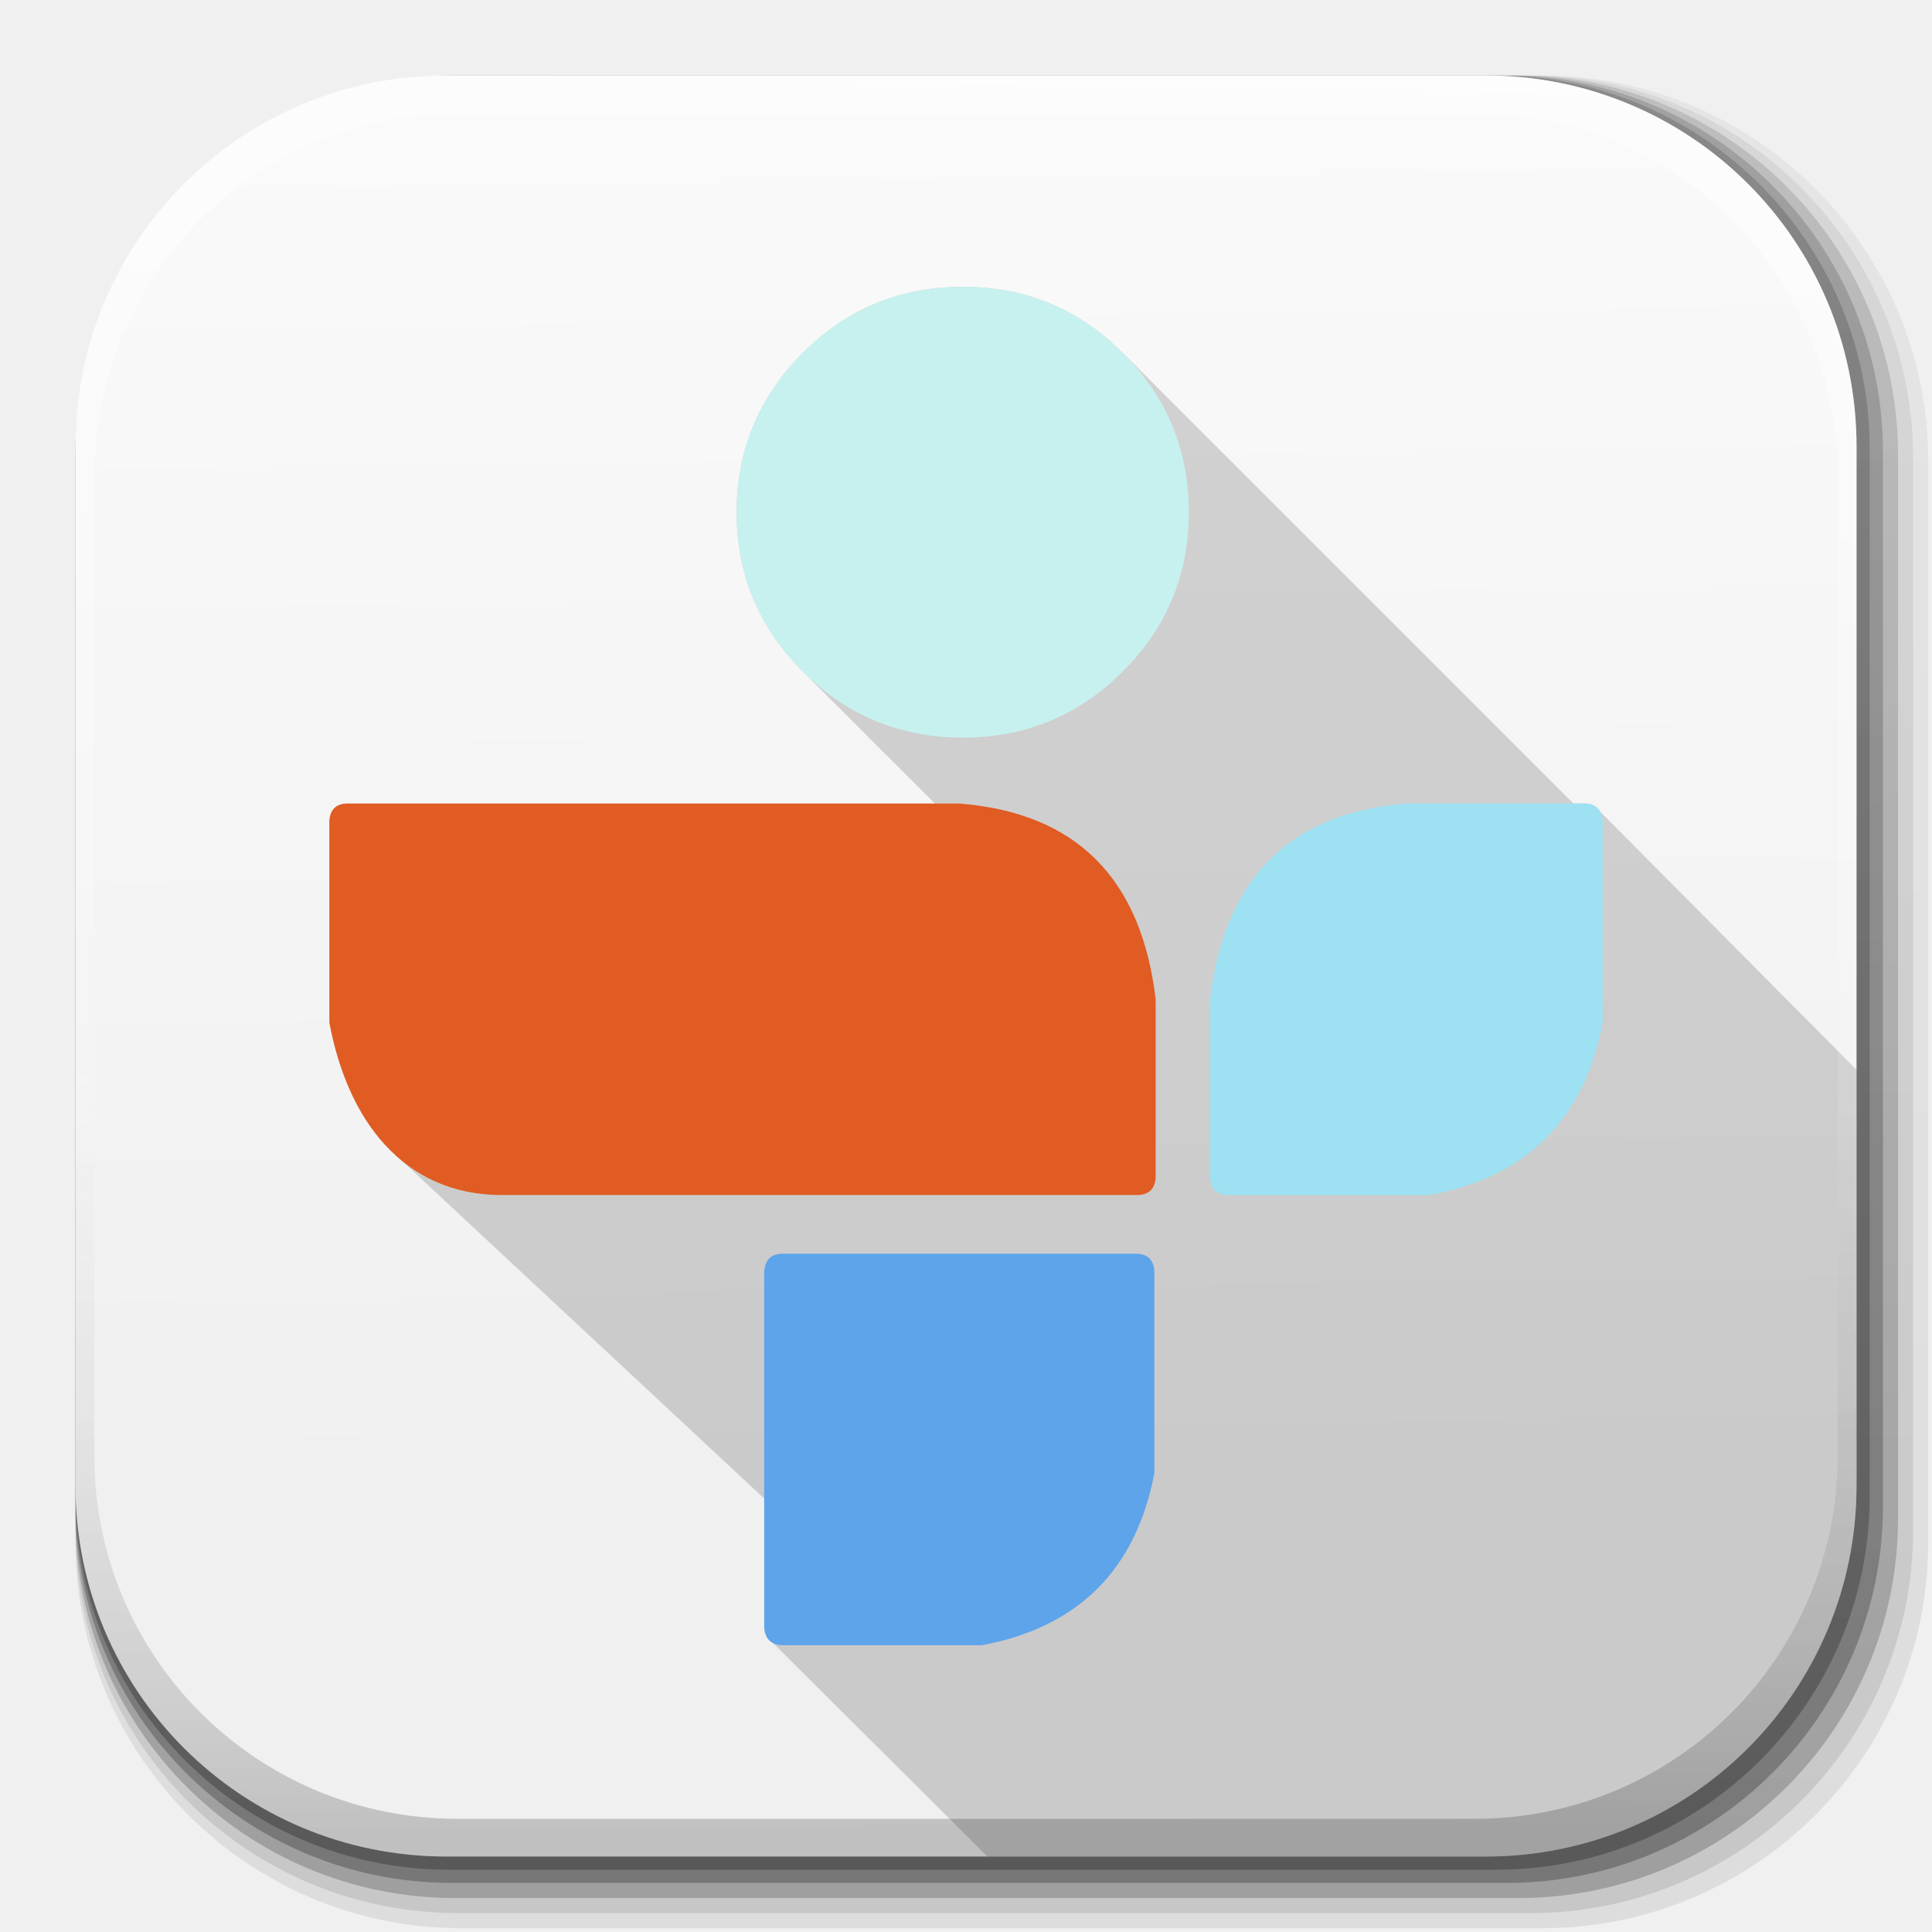
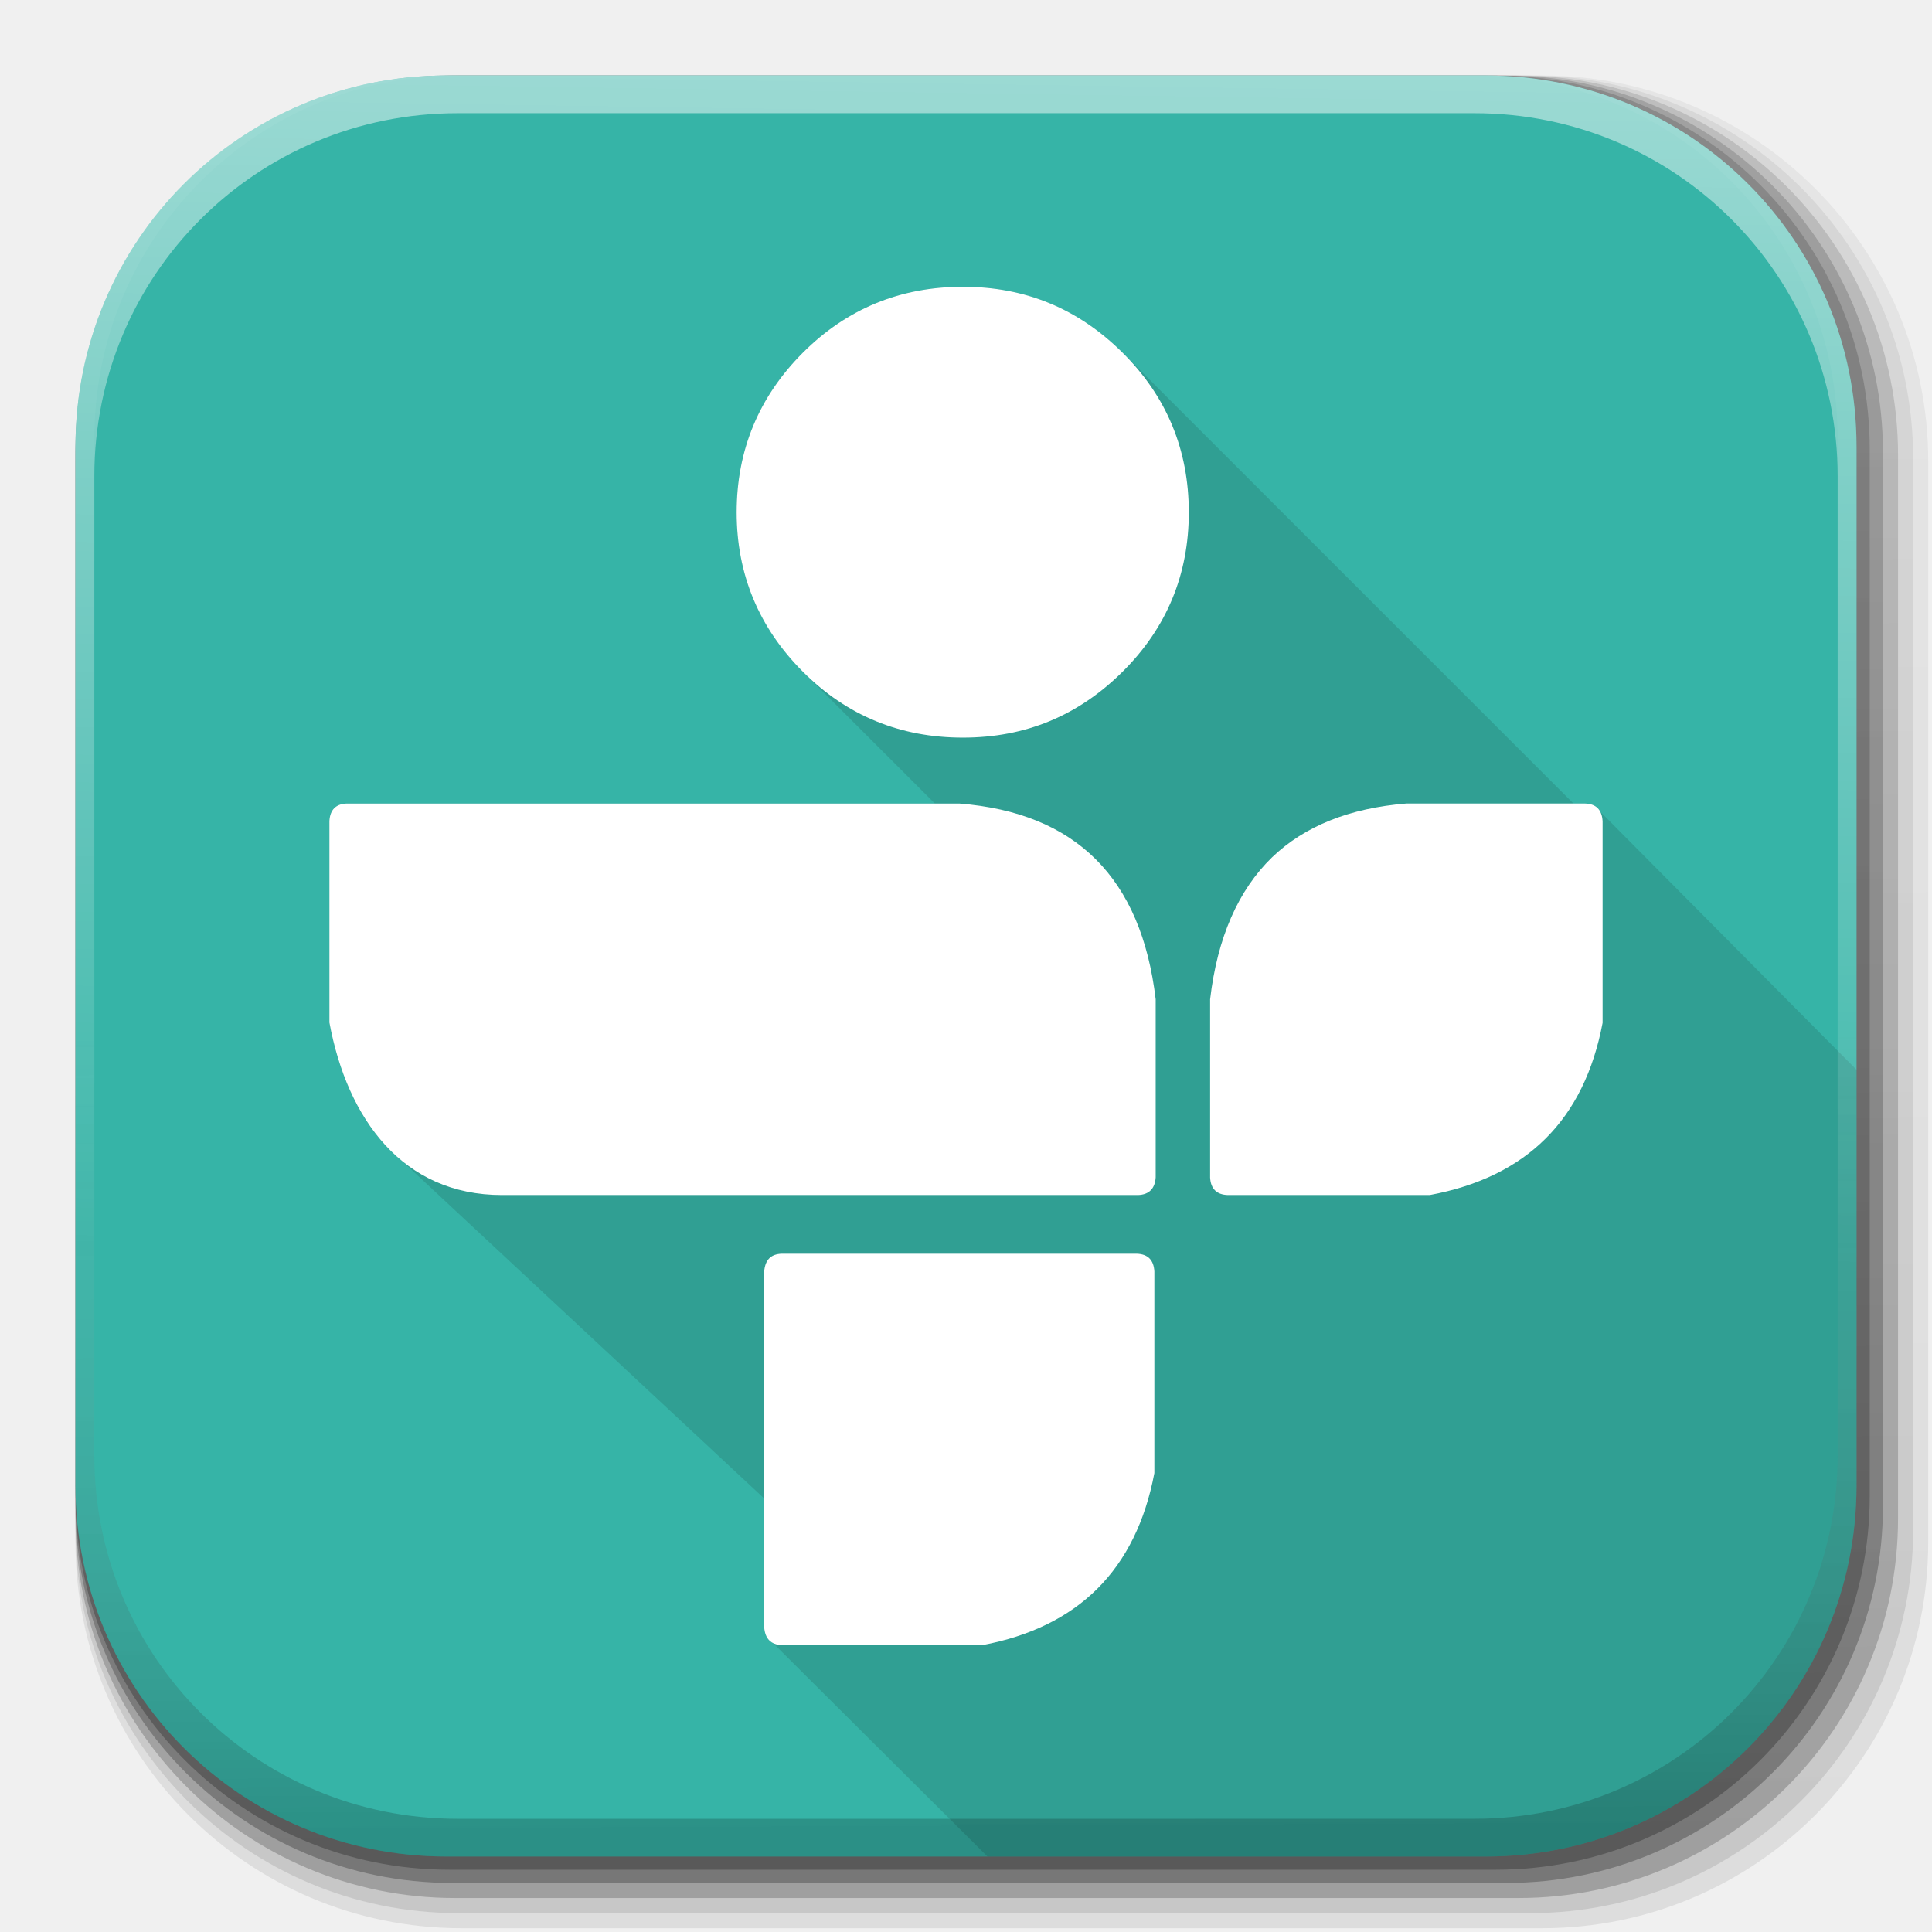
- <svg xmlns="http://www.w3.org/2000/svg" xmlns:xlink="http://www.w3.org/1999/xlink" version="1.1" id="svg2" height="512" width="512">
+ <svg xmlns="http://www.w3.org/2000/svg" xmlns:xlink="http://www.w3.org/1999/xlink" version="1.1" id="svg2" height="512" width="512" viewBox="0 0 512 512">
  <defs id="defs4">
    <linearGradient x1="19.245" y1="21.031" x2="19.36" gradientUnits="userSpaceOnUse" y2="44.984" id="linearGradient2460">
      <stop offset="0" style="stop-color:#fafafa;stop-opacity:1;" id="stop3602" />
      <stop offset="1" style="stop-color:#f0f0f0;stop-opacity:1;" id="stop3604" />
    </linearGradient>
    <linearGradient xlink:href="#ButtonShadow-0-1-1-5-9" id="linearGradient4114-2-6" gradientUnits="userSpaceOnUse" gradientTransform="matrix(1.03178,0,0,1.03178,-830.8641,592.6779)" x1="1012.513" y1="484.417" x2="1006.808" y2="20.626" />
    <linearGradient x1="45.448" y1="92.54" x2="45.448" y2="7.017" id="ButtonShadow-0-1-1-5-9" gradientUnits="userSpaceOnUse" gradientTransform="matrix(1.005865,0,0,0.994169,100,0)">
      <stop id="stop3750-8-9-3-6-4" style="stop-color:#000000;stop-opacity:1" offset="0" />
      <stop id="stop3752-5-6-4-2-9" style="stop-color:#000000;stop-opacity:0.588" offset="1" />
    </linearGradient>
    <linearGradient xlink:href="#ButtonShadow-0-1-1-5-9" id="linearGradient4112-2-6" gradientUnits="userSpaceOnUse" gradientTransform="matrix(1.040254,0,0,1.040254,-837.9512,592.5182)" x1="1012.513" y1="484.417" x2="1006.808" y2="20.626" />
    <linearGradient xlink:href="#ButtonShadow-0-1-1-5-9" id="linearGradient4110-6-7" gradientUnits="userSpaceOnUse" gradientTransform="matrix(1.023305,0,0,1.023305,-823.777,592.8376)" x1="1012.513" y1="484.417" x2="1006.808" y2="20.626" />
    <linearGradient xlink:href="#ButtonShadow-0-1-1-5-9" id="linearGradient4116-6-3" gradientUnits="userSpaceOnUse" gradientTransform="matrix(1.01483,0,0,1.01483,-816.69,592.9972)" x1="1012.513" y1="484.417" x2="1006.808" y2="20.626" />
    <linearGradient y2="20.626" x2="1006.808" y1="484.417" x1="1012.513" gradientTransform="matrix(1.007415,0,0,1.007415,-810.4888,593.1369)" gradientUnits="userSpaceOnUse" id="linearGradient5342-3" xlink:href="#ButtonShadow-0-1-1-5-9" />
    <linearGradient xlink:href="#linearGradient3737-9" id="linearGradient4084-8" gradientUnits="userSpaceOnUse" gradientTransform="translate(778.5998,-360.5596)" x1="993.439" y1="51.512" x2="988.786" y2="363.738" />
    <linearGradient id="linearGradient3737-9">
      <stop id="stop3739-7" style="stop-color:#ffffff;stop-opacity:1" offset="0" />
      <stop id="stop3741-4" style="stop-color:#ffffff;stop-opacity:0" offset="1" />
    </linearGradient>
    <linearGradient xlink:href="#linearGradient4046-3" id="linearGradient4086-12" gradientUnits="userSpaceOnUse" x1="1764.649" y1="155.597" x2="1763.69" y2="-55.941" />
    <linearGradient id="linearGradient4046-3">
      <stop id="stop4048-7" style="stop-color:#000000;stop-opacity:1;" offset="0" />
      <stop id="stop4050-73" style="stop-color:#ffffff;stop-opacity:0.2" offset="1" />
    </linearGradient>
-     <linearGradient y2="36.644" x2="19.36" y1="6.295" x1="18.93" gradientTransform="matrix(12.10256,0,0,12.10256,-34.46825,-46.18711)" gradientUnits="userSpaceOnUse" id="linearGradient3157" xlink:href="#linearGradient2460" />
  </defs>
  <g id="layer1" transform="translate(0,-540.3622)" />
  <g id="g2036" transform="matrix(1.1,0,0,0.44444,95.08106,256.3925)">
    <g id="g3712" style="opacity:0.4" transform="matrix(1.0526,0,0,1.2857,-1.2632,-13.429)" />
  </g>
  <g transform="translate(97.48106,231.2815)" id="g3541" />
  <g transform="translate(97.48106,231.2815)" id="g3536" />
  <g id="g4103" transform="translate(-11.98507,-592.1172)">
-     <rect ry="101.458" y="612.117" x="31.985" height="487" width="487" id="rect6187" style="opacity:0.1;color:#000000;fill:url(#linearGradient4114-2-6);fill-opacity:1;fill-rule:nonzero;stroke:none;stroke-width:1.5;marker:none;visibility:visible;display:inline;overflow:visible;enable-background:accumulate" />
-     <rect style="opacity:0.08;color:#000000;fill:url(#linearGradient4112-2-6);fill-opacity:1;fill-rule:nonzero;stroke:none;stroke-width:1.5;marker:none;visibility:visible;display:inline;overflow:visible;enable-background:accumulate" id="rect6191" width="491" height="491" x="31.985" y="612.117" ry="102.292" />
-     <rect style="opacity:0.2;color:#000000;fill:url(#linearGradient4110-6-7);fill-opacity:1;fill-rule:nonzero;stroke:none;stroke-width:1.5;marker:none;visibility:visible;display:inline;overflow:visible;enable-background:accumulate" id="rect6183" width="483" height="483" x="31.985" y="612.117" ry="100.625" />
-     <rect ry="99.792" y="612.117" x="31.985" height="479" width="479" id="rect6179" style="opacity:0.25;color:#000000;fill:url(#linearGradient4116-6-3);fill-opacity:1;fill-rule:nonzero;stroke:none;stroke-width:1.5;marker:none;visibility:visible;display:inline;overflow:visible;enable-background:accumulate" />
-     <rect style="opacity:0.25;color:#000000;fill:url(#linearGradient5342-3);fill-opacity:1;fill-rule:nonzero;stroke:none;stroke-width:1.5;marker:none;visibility:visible;display:inline;overflow:visible;enable-background:accumulate" id="rect5574" width="475.5" height="475.5" x="31.985" y="612.117" ry="99.062" />
+     <rect ry="101.458" y="612.117" x="31.985" height="487" width="487" id="rect6187" style="color:#000000;display:inline;overflow:visible;visibility:visible;opacity:0.1;fill:url(#linearGradient4114-2-6);fill-opacity:1;fill-rule:nonzero;stroke:none;stroke-width:1.5;marker:none;enable-background:accumulate" />
+     <rect style="color:#000000;display:inline;overflow:visible;visibility:visible;opacity:0.08;fill:url(#linearGradient4112-2-6);fill-opacity:1;fill-rule:nonzero;stroke:none;stroke-width:1.5;marker:none;enable-background:accumulate" id="rect6191" width="491" height="491" x="31.985" y="612.117" ry="102.292" />
+     <rect style="color:#000000;display:inline;overflow:visible;visibility:visible;opacity:0.2;fill:url(#linearGradient4110-6-7);fill-opacity:1;fill-rule:nonzero;stroke:none;stroke-width:1.5;marker:none;enable-background:accumulate" id="rect6183" width="483" height="483" x="31.985" y="612.117" ry="100.625" />
+     <rect ry="99.792" y="612.117" x="31.985" height="479" width="479" id="rect6179" style="color:#000000;display:inline;overflow:visible;visibility:visible;opacity:0.25;fill:url(#linearGradient4116-6-3);fill-opacity:1;fill-rule:nonzero;stroke:none;stroke-width:1.5;marker:none;enable-background:accumulate" />
+     <rect style="color:#000000;display:inline;overflow:visible;visibility:visible;opacity:0.25;fill:url(#linearGradient5342-3);fill-opacity:1;fill-rule:nonzero;stroke:none;stroke-width:1.5;marker:none;enable-background:accumulate" id="rect5574" width="475.5" height="475.5" x="31.985" y="612.117" ry="99.062" />
  </g>
-   <path style="fill:url(#linearGradient3157);stroke:none" d="M 118.344,20 C 63.867,20 20,63.867 20,118.344 l 0,23.062 0,252.25 C 20,448.133 63.867,492 118.344,492 l 275.312,0 C 448.133,492 492,448.133 492,393.656 l 0,-252.25 0,-23.062 C 492,63.867 448.133,20 393.656,20 l -275.312,0 z" id="rect5505" />
+   <path style="fill:#36b4a7;stroke:none;fill-opacity:1" d="M 118.344,20 C 63.867,20 20,63.867 20,118.344 l 0,23.062 0,252.25 C 20,448.133 63.867,492 118.344,492 l 275.312,0 C 448.133,492 492,448.133 492,393.656 l 0,-252.25 0,-23.062 C 492,63.867 448.133,20 393.656,20 l -275.312,0 z" id="rect5505" />
  <g id="g4076" transform="translate(-605.5193,-353.9683)">
    <g transform="translate(-926.6676,684.3845)" id="g4038" />
  </g>
-   <path style="fill:#000000;fill-opacity:0.157" d="m 255.188,76 c -16.597,0 -30.763,5.824 -42.406,17.469 -11.644,11.644 -17.562,25.804 -17.562,42.312 0,16.423 5.919,30.576 17.562,42.219 -0.011,0.013 34.969,34.938 34.969,34.938 l -155.844,0 c -2.868,0.087 -4.451,1.67 -4.625,4.625 l 0,53.438 c 2.557,13.76 8.114,26.478 16.656,34.219 l 98.594,91.906 0,34.188 c 0.174,1.976 0.911,3.3 2.25,4.031 l 56.906,56.656 131.969,0 C 448.133,492 492,448.133 492,393.656 L 492,283.5 424.031,215.062 c -0.738,-1.34 -2.047,-2.068 -3.938,-2.125 l -3.125,0 L 297.5,93.469 C 285.769,81.824 271.785,76 255.188,76 z" id="path4376" />
+   <path style="fill:#000000;fill-opacity:0.118" d="m 255.188,76 c -16.597,0 -30.763,5.824 -42.406,17.469 -11.644,11.644 -17.562,25.804 -17.562,42.312 0,16.423 5.919,30.576 17.562,42.219 -0.011,0.013 34.969,34.938 34.969,34.938 l -155.844,0 c -2.868,0.087 -4.451,1.67 -4.625,4.625 l 0,53.438 c 2.557,13.76 8.114,26.478 16.656,34.219 l 98.594,91.906 0,34.188 c 0.174,1.976 0.911,3.3 2.25,4.031 l 56.906,56.656 131.969,0 C 448.133,492 492,448.133 492,393.656 L 492,283.5 424.031,215.062 c -0.738,-1.34 -2.047,-2.068 -3.938,-2.125 l -3.125,0 L 297.5,93.469 C 285.769,81.824 271.785,76 255.188,76 Z" id="path4376" />
  <g id="g4076-9" transform="translate(-605.5194,-353.9683)">
    <g transform="translate(-926.6676,684.3845)" id="g4038-9">
-       <path style="opacity:0.5;color:#000000;fill:url(#linearGradient4084-8);fill-opacity:1;fill-rule:nonzero;stroke:none;stroke-width:1.5;marker:none;visibility:visible;display:inline;overflow:visible;enable-background:accumulate" d="m 1650.499,-310.416 c -54.477,0 -98.312,43.836 -98.312,98.312 l 0,275.344 c 0,54.477 43.836,98.344 98.312,98.344 l 2.938,0 c -53.322,0 -96.25,-42.928 -96.25,-96.25 l 0,-269.5 c 0,-53.322 42.928,-96.25 96.25,-96.25 l 269.5,0 c 53.322,0 96.25,42.928 96.25,96.25 l 0,269.5 c 0,53.323 -42.928,96.25 -96.25,96.25 l 2.906,0 c 54.477,0 98.344,-43.867 98.344,-98.344 l 0,-275.344 c 0,-54.477 -43.867,-98.312 -98.344,-98.312 l -275.344,0 z" id="rect6809-2-3" />
-       <path id="path3981-7" d="m 1650.499,161.584 c -54.477,0 -98.312,-43.836 -98.312,-98.313 l 0,-275.344 c 0,-54.477 43.836,-98.344 98.312,-98.344 l 2.938,0 c -53.322,0 -96.25,42.928 -96.25,96.25 l 0,269.5 c 0,53.323 42.928,96.25 96.25,96.25 l 269.5,0 c 53.322,0 96.25,-42.928 96.25,-96.25 l 0,-269.5 c 0,-53.322 -42.928,-96.25 -96.25,-96.25 l 2.906,0 c 54.477,0 98.344,43.867 98.344,98.344 l 0,275.344 c 0,54.477 -43.867,98.313 -98.344,98.313 l -275.344,0 z" style="opacity:0.2;color:#000000;fill:url(#linearGradient4086-12);fill-opacity:1;fill-rule:nonzero;stroke:none;stroke-width:1.5;marker:none;visibility:visible;display:inline;overflow:visible;enable-background:accumulate" />
+       <path style="color:#000000;display:inline;overflow:visible;visibility:visible;opacity:0.5;fill:url(#linearGradient4084-8);fill-opacity:1;fill-rule:nonzero;stroke:none;stroke-width:1.5;marker:none;enable-background:accumulate" d="m 1650.499,-310.416 c -54.477,0 -98.312,43.836 -98.312,98.312 l 0,275.344 c 0,54.477 43.836,98.344 98.312,98.344 l 2.938,0 c -53.322,0 -96.25,-42.928 -96.25,-96.25 l 0,-269.5 c 0,-53.322 42.928,-96.25 96.25,-96.25 l 269.5,0 c 53.322,0 96.25,42.928 96.25,96.25 l 0,269.5 c 0,53.323 -42.928,96.25 -96.25,96.25 l 2.906,0 c 54.477,0 98.344,-43.867 98.344,-98.344 l 0,-275.344 c 0,-54.477 -43.867,-98.312 -98.344,-98.312 l -275.344,0 z" id="rect6809-2-3" />
+       <path id="path3981-7" d="m 1650.499,161.584 c -54.477,0 -98.312,-43.836 -98.312,-98.313 l 0,-275.344 c 0,-54.477 43.836,-98.344 98.312,-98.344 l 2.938,0 c -53.322,0 -96.25,42.928 -96.25,96.25 l 0,269.5 c 0,53.323 42.928,96.25 96.25,96.25 l 269.5,0 c 53.322,0 96.25,-42.928 96.25,-96.25 l 0,-269.5 c 0,-53.322 -42.928,-96.25 -96.25,-96.25 l 2.906,0 c 54.477,0 98.344,43.867 98.344,98.344 l 0,275.344 c 0,54.477 -43.867,98.313 -98.344,98.313 l -275.344,0 z" style="color:#000000;display:inline;overflow:visible;visibility:visible;opacity:0.2;fill:url(#linearGradient4086-12);fill-opacity:1;fill-rule:nonzero;stroke:none;stroke-width:1.5;marker:none;enable-background:accumulate" />
    </g>
  </g>
-   <path id="path22" d="M 297.492,93.466 C 285.761,81.822 271.772,76 255.175,76 c -16.597,0 -30.76,5.822 -42.404,17.466 -11.644,11.644 -17.552,25.808 -17.552,42.316 0,16.423 5.908,30.587 17.552,42.23 11.644,11.643 25.808,17.466 42.404,17.466 16.596,0 30.586,-5.822 42.317,-17.466 11.731,-11.644 17.552,-25.807 17.552,-42.23 0,-16.509 -5.822,-30.673 -17.552,-42.316" style="fill:#c7f1ee;fill-opacity:1" />
-   <path id="path24" d="m 207.21,332.249 c -2.955,0.087 -4.432,1.651 -4.692,4.693 v 94.366 c 0.26,2.955 1.737,4.519 4.692,4.693 h 53.004 c 25.547,-4.779 40.84,-19.986 45.706,-45.619 v -53.439 c -0.173,-3.041 -1.737,-4.605 -4.692,-4.693 h -94.018" style="fill:#5da4eb;fill-opacity:1" />
-   <path id="path26" d="m 306.268,312.003 0,-47.183 c -3.823,-32.15 -21.115,-49.441 -52.049,-51.875 l -162.317,0 c -2.868,0.087 -4.432,1.651 -4.606,4.606 l 0,53.439 c 4.779,25.72 19.53,45.705 45.707,45.705 l 168.573,0 c 2.955,-0.086 4.519,-1.737 4.692,-4.692" style="fill:#e05c23" />
-   <path id="path28" d="m 320.692,264.819 v 47.27 c 0.173,2.955 1.737,4.519 4.692,4.605 h 53.527 c 25.72,-4.779 40.927,-19.985 45.793,-45.619 v -53.44 c -0.174,-3.041 -1.738,-4.605 -4.605,-4.692 h -47.444 c -15.032,1.217 -26.937,5.996 -35.54,14.251 -8.95,8.689 -14.511,21.288 -16.422,37.625" style="fill:#9de1f3;fill-opacity:1" />
+   <path id="path22" d="M 297.492,93.466 C 285.761,81.822 271.772,76 255.175,76 c -16.597,0 -30.76,5.822 -42.404,17.466 -11.644,11.644 -17.552,25.808 -17.552,42.316 0,16.423 5.908,30.587 17.552,42.23 11.644,11.643 25.808,17.466 42.404,17.466 16.596,0 30.586,-5.822 42.317,-17.466 11.731,-11.644 17.552,-25.807 17.552,-42.23 0,-16.509 -5.822,-30.673 -17.552,-42.316" style="fill:#ffffff;fill-opacity:1" />
+   <path id="path24" d="m 207.21,332.249 c -2.955,0.087 -4.432,1.651 -4.692,4.693 l 0,94.366 c 0.26,2.955 1.737,4.519 4.692,4.693 l 53.004,0 c 25.547,-4.779 40.84,-19.986 45.706,-45.619 l 0,-53.439 c -0.173,-3.041 -1.737,-4.605 -4.692,-4.693 l -94.018,0" style="fill:#ffffff;fill-opacity:1" />
+   <path id="path26" d="m 306.268,312.003 0,-47.183 c -3.823,-32.15 -21.115,-49.441 -52.049,-51.875 l -162.317,0 c -2.868,0.087 -4.432,1.651 -4.606,4.606 l 0,53.439 c 4.779,25.72 19.53,45.705 45.707,45.705 l 168.573,0 c 2.955,-0.086 4.519,-1.737 4.692,-4.692" style="fill:#ffffff" />
+   <path id="path28" d="m 320.692,264.819 0,47.27 c 0.173,2.955 1.737,4.519 4.692,4.605 l 53.527,0 c 25.72,-4.779 40.927,-19.985 45.793,-45.619 l 0,-53.44 c -0.174,-3.041 -1.738,-4.605 -4.605,-4.692 l -47.444,0 c -15.032,1.217 -26.937,5.996 -35.54,14.251 -8.95,8.689 -14.511,21.288 -16.422,37.625" style="fill:#ffffff;fill-opacity:1" />
</svg>
